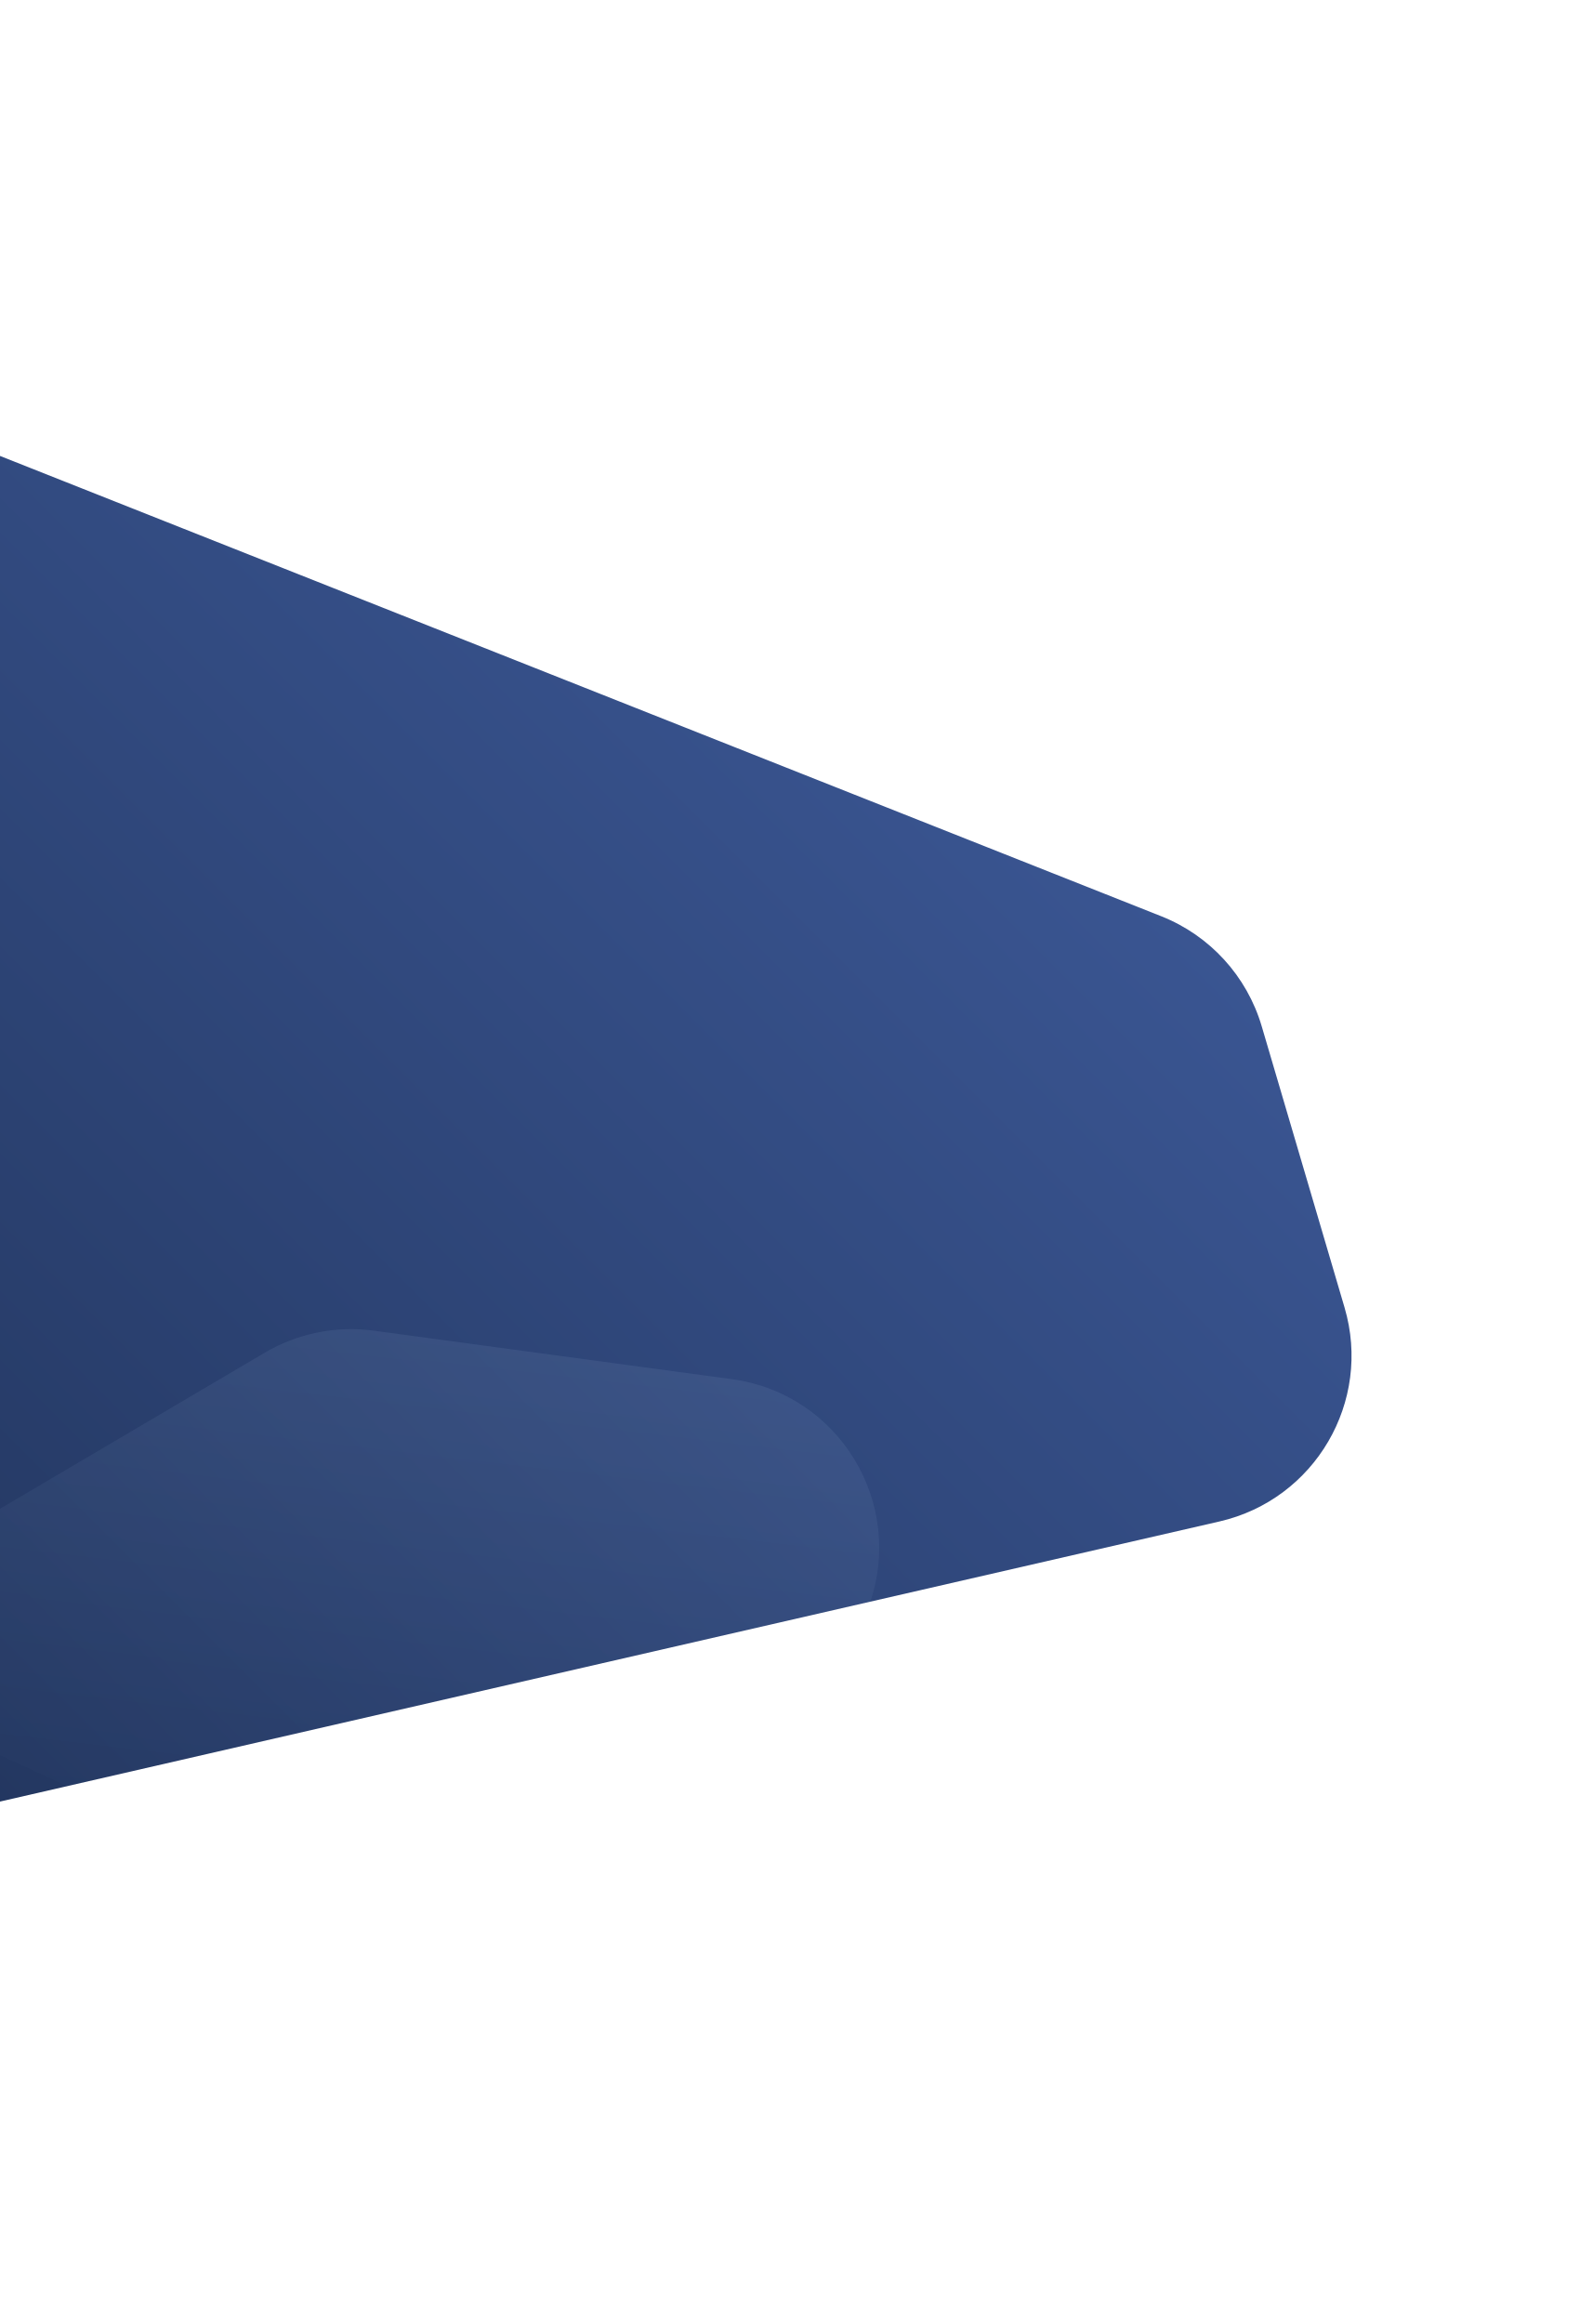
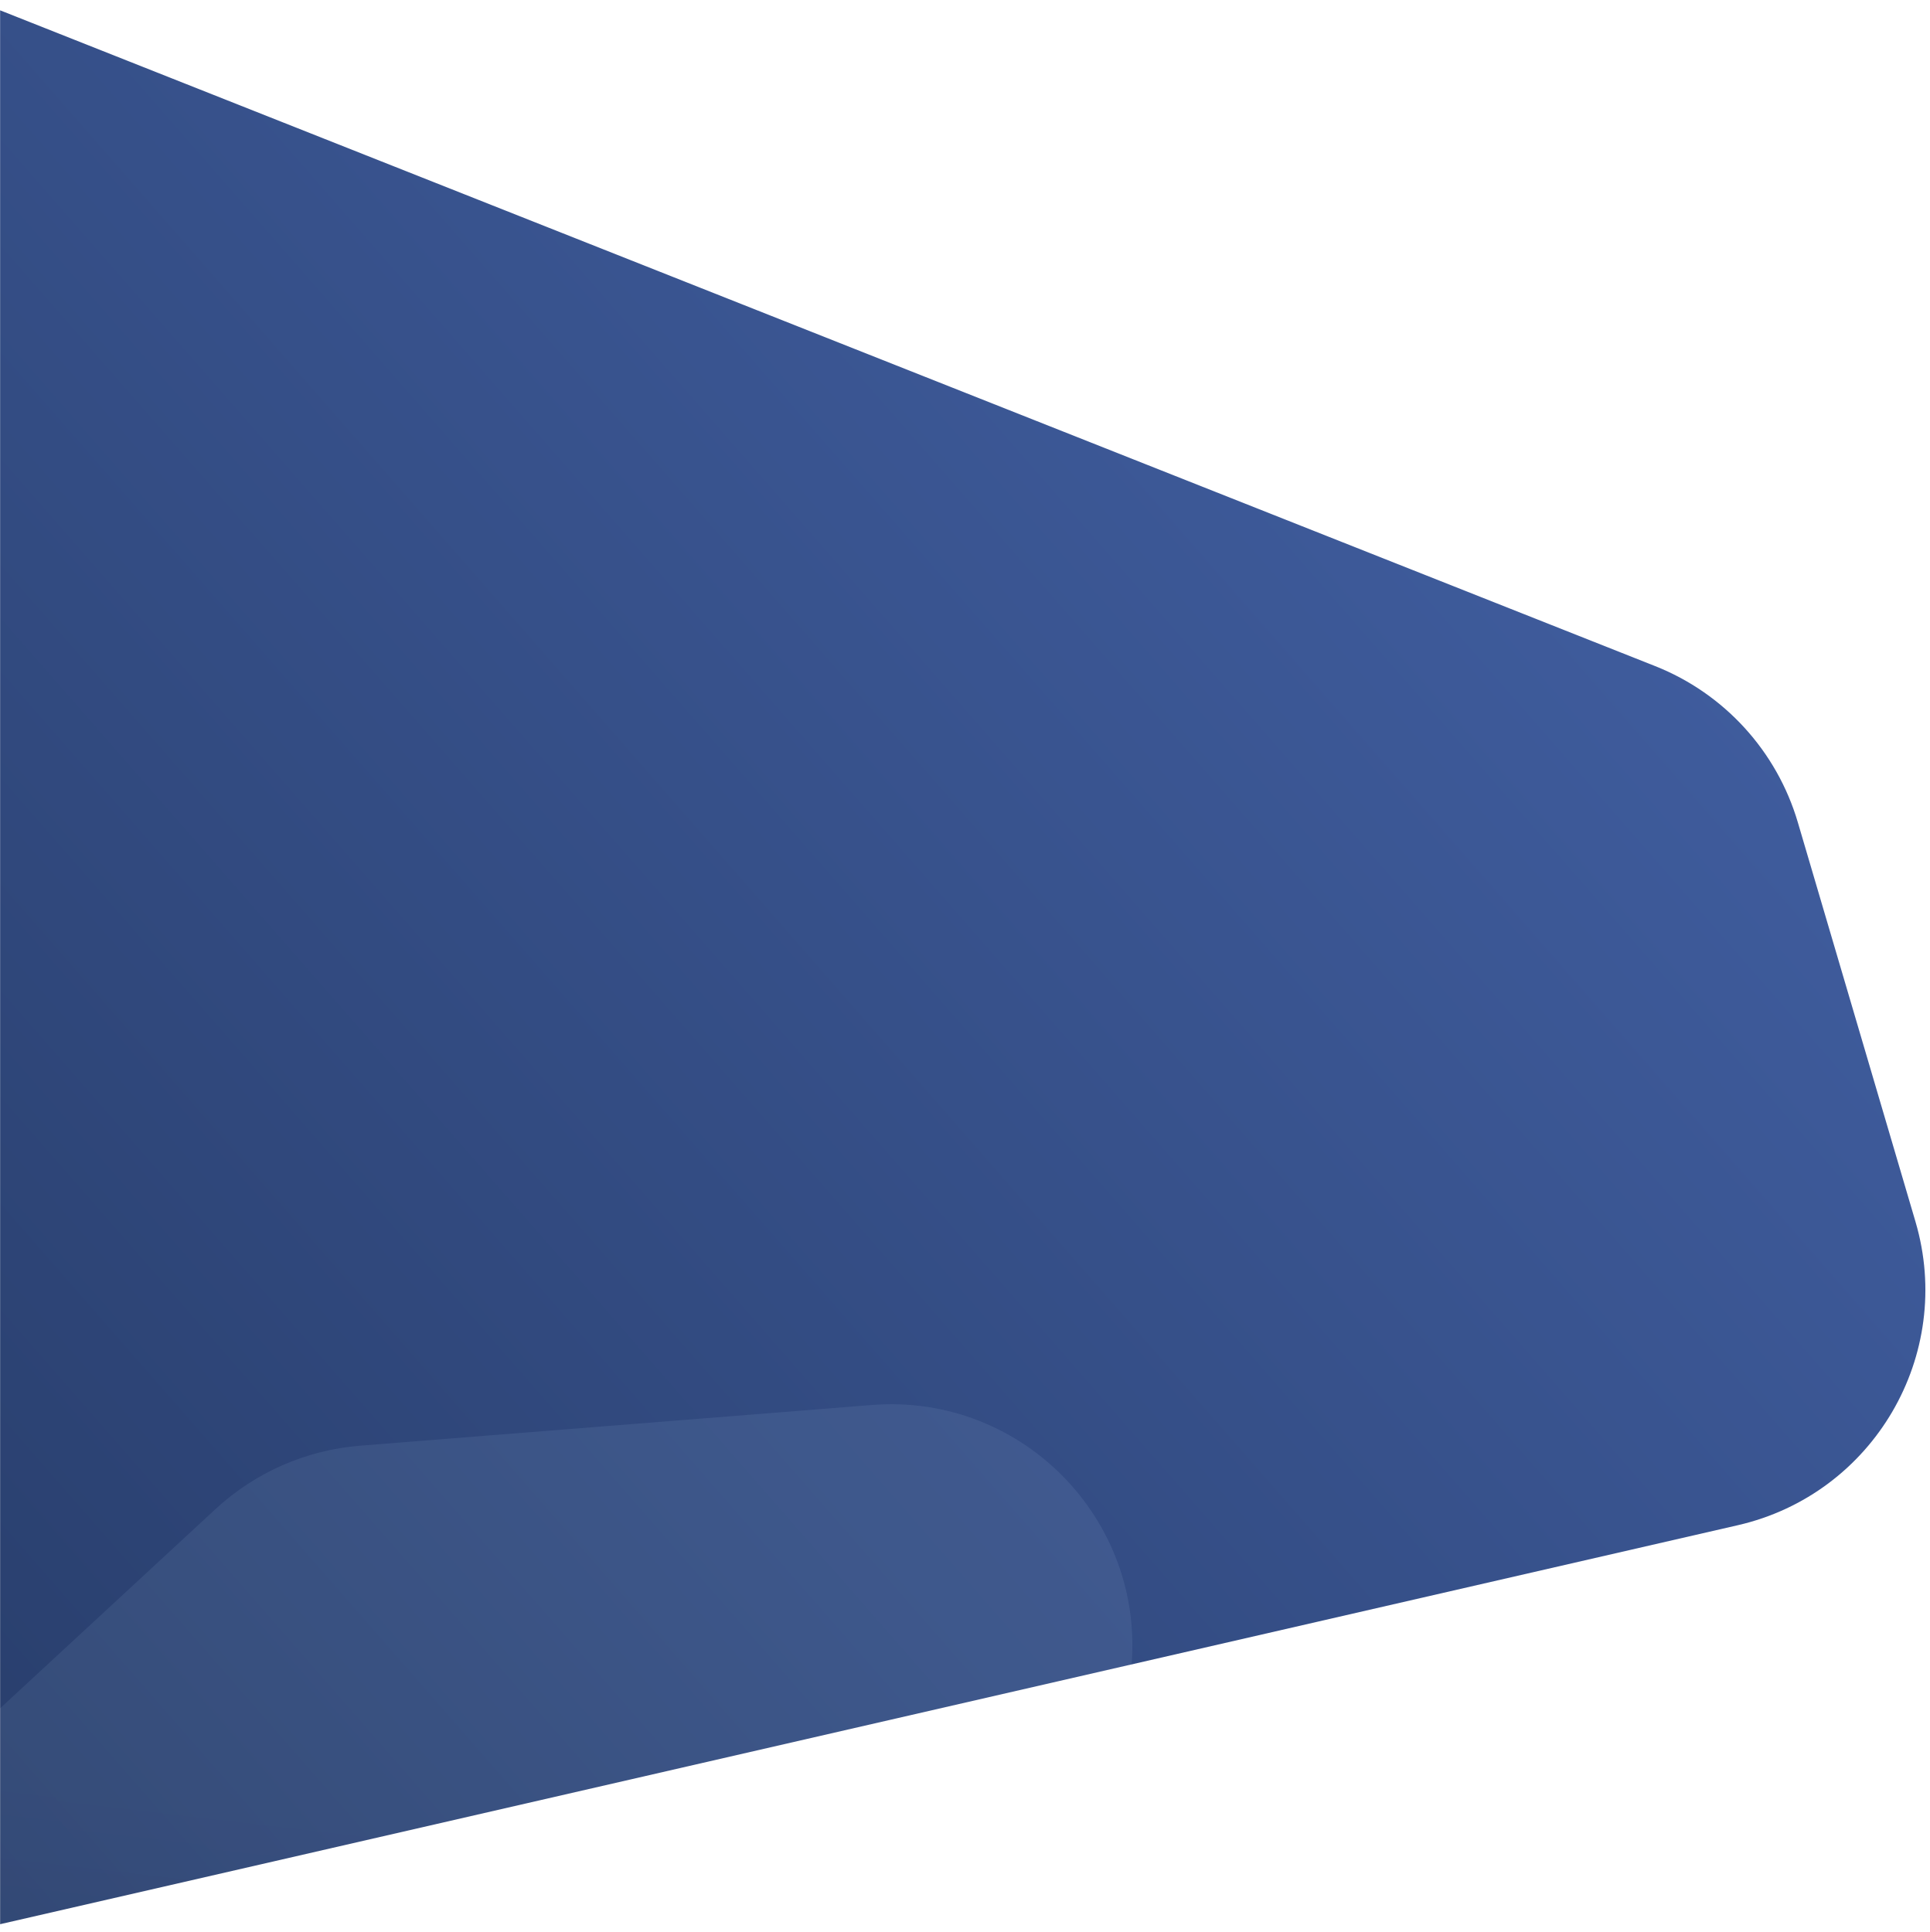
- <svg xmlns="http://www.w3.org/2000/svg" width="936" height="1366" viewBox="0 0 936 1366" fill="none">
-   <path fill-rule="evenodd" clip-rule="evenodd" d="M0 0L685.191 271.544C713.789 282.877 735.58 306.743 744.273 336.251L792.972 501.564C809.253 556.832 775.584 614.389 719.429 627.285L0 792.5V0Z" transform="translate(-2.50047 267)" fill="url(#paint0_linear)" />
-   <g style="mix-blend-mode:soft-light" opacity="0.2" transform="translate(627.061 1146.27) rotate(160.743)">
-     <path fill-rule="evenodd" clip-rule="evenodd" d="M228.534 0L663.331 420.508L329.233 487.014C307.218 491.397 284.367 488.245 264.361 478.065L75.092 381.759C18.41 352.918 2.697 279.189 42.694 229.743L228.534 0Z" fill="url(#paint1_linear)" />
+ <svg xmlns="http://www.w3.org/2000/svg" width="799" height="800" viewBox="0 0 799 800" preserveAspectRatio="none" version="1.1" id="svg52" style="fill:none">
+   <path d="M 0.048,4.272 685.239,275.816 c 28.598,11.333 50.389,35.199 59.082,64.707 l 48.699,165.313 c 16.281,55.268 -17.388,112.825 -73.543,125.721 L 0.048,796.772 Z" id="path34" style="clip-rule:evenodd;fill:url(#paint0_linear);fill-rule:evenodd" />
+   <g style="opacity:0.2;mix-blend-mode:soft-light" transform="rotate(148.4861,189.7608,522.0903)" id="g38">
+     <path d="m 228.534,0 434.797,420.508 -334.098,66.506 c -22.015,4.383 -44.866,1.231 -64.872,-8.949 L 75.092,381.759 C 18.41,352.918 2.697,279.189 42.694,229.743 Z" id="path36" style="clip-rule:evenodd;fill:url(#paint1_linear);fill-rule:evenodd" />
  </g>
-   <defs>
-     <linearGradient id="paint0_linear" x2="1" gradientUnits="userSpaceOnUse" gradientTransform="translate(1528.27 208.5) scale(1885.04 1986.64) rotate(135.021)">
-       <stop stop-color="#4B6CB7" />
-       <stop offset="1" stop-color="#182848" />
+   <defs id="defs50">
+     <linearGradient id="paint0_linear" x2="1" gradientUnits="userSpaceOnUse" gradientTransform="matrix(-1333.413,1404.252,-1332.436,-1405.281,1525.77,475.5)">
+       <stop stop-color="#4B6CB7" id="stop40" />
+       <stop offset="1" stop-color="#182848" id="stop42" />
    </linearGradient>
-     <linearGradient id="paint1_linear" x2="1" gradientUnits="userSpaceOnUse" gradientTransform="translate(277.924 113.056) scale(438.536 324.423) rotate(123.339)">
-       <stop stop-color="white" stop-opacity="0.01" />
-       <stop offset="1" stop-color="white" />
+     <linearGradient id="paint1_linear" x2="1" gradientUnits="userSpaceOnUse" gradientTransform="matrix(-293.0611,213.6892,-320.1642,-252.0141,390.8109,-69.12819)">
+       <stop stop-color="white" stop-opacity="0.01" id="stop45" />
+       <stop offset="1" stop-color="white" id="stop47" />
    </linearGradient>
  </defs>
</svg>
